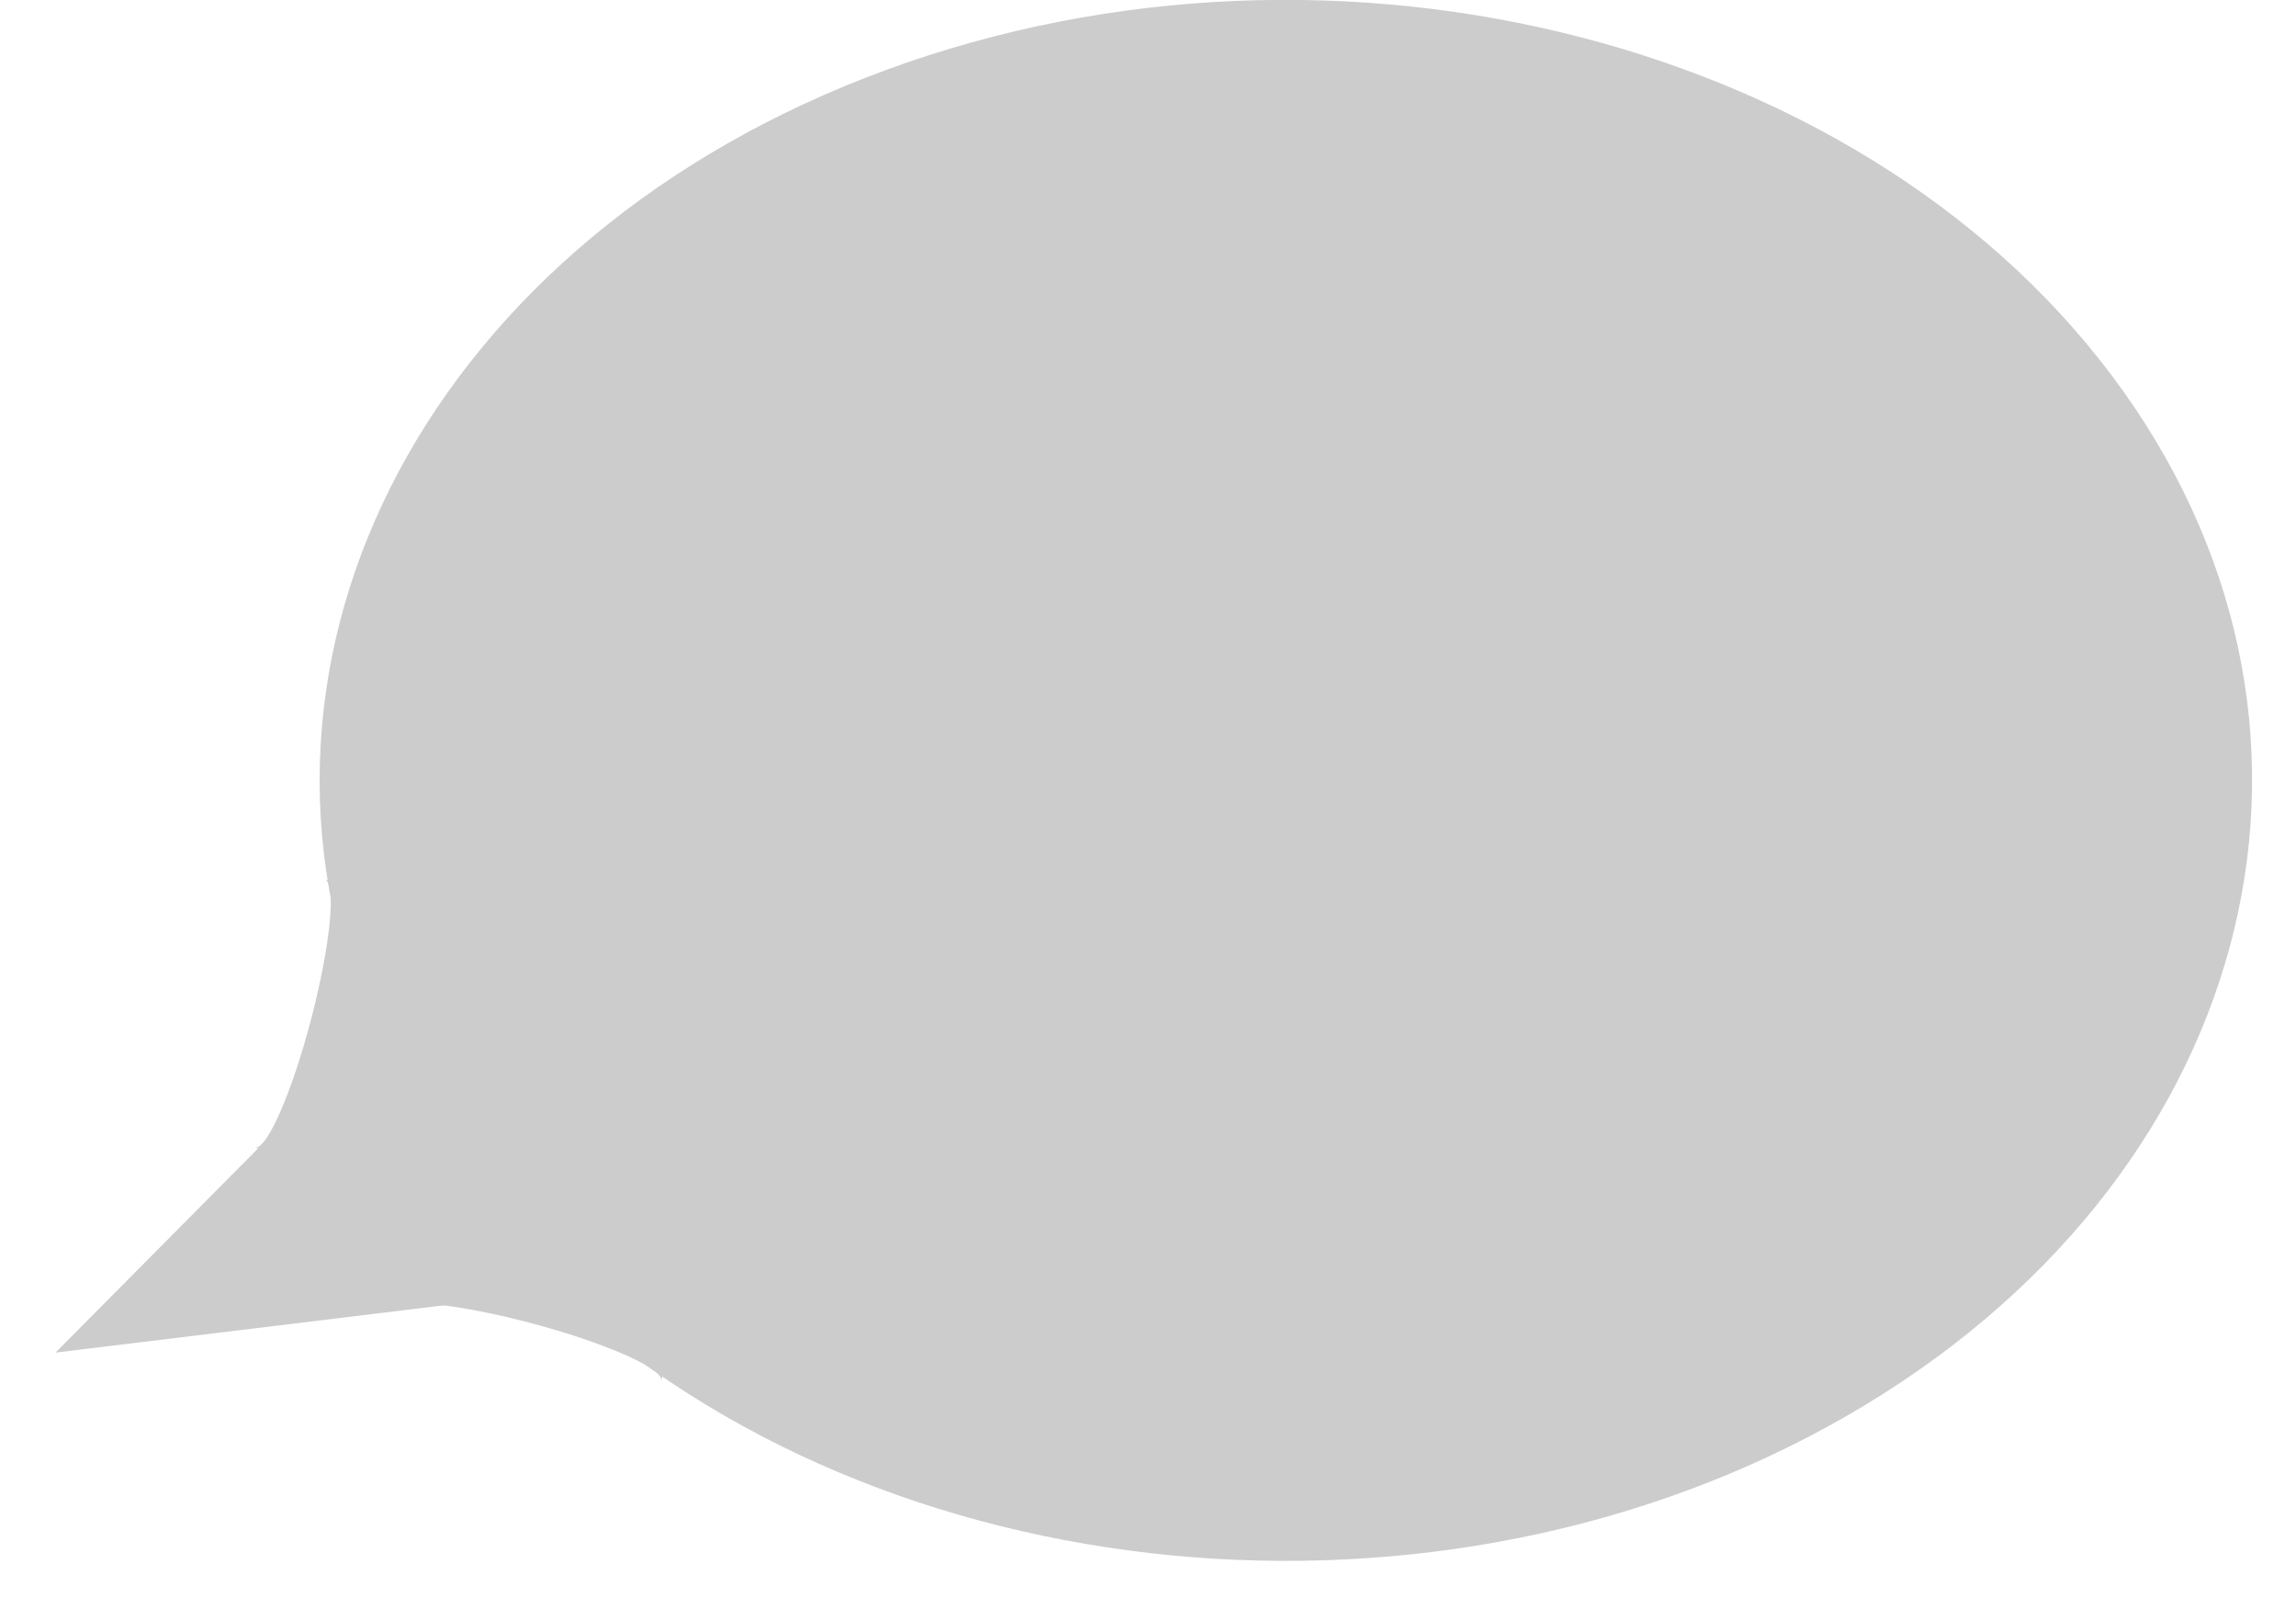
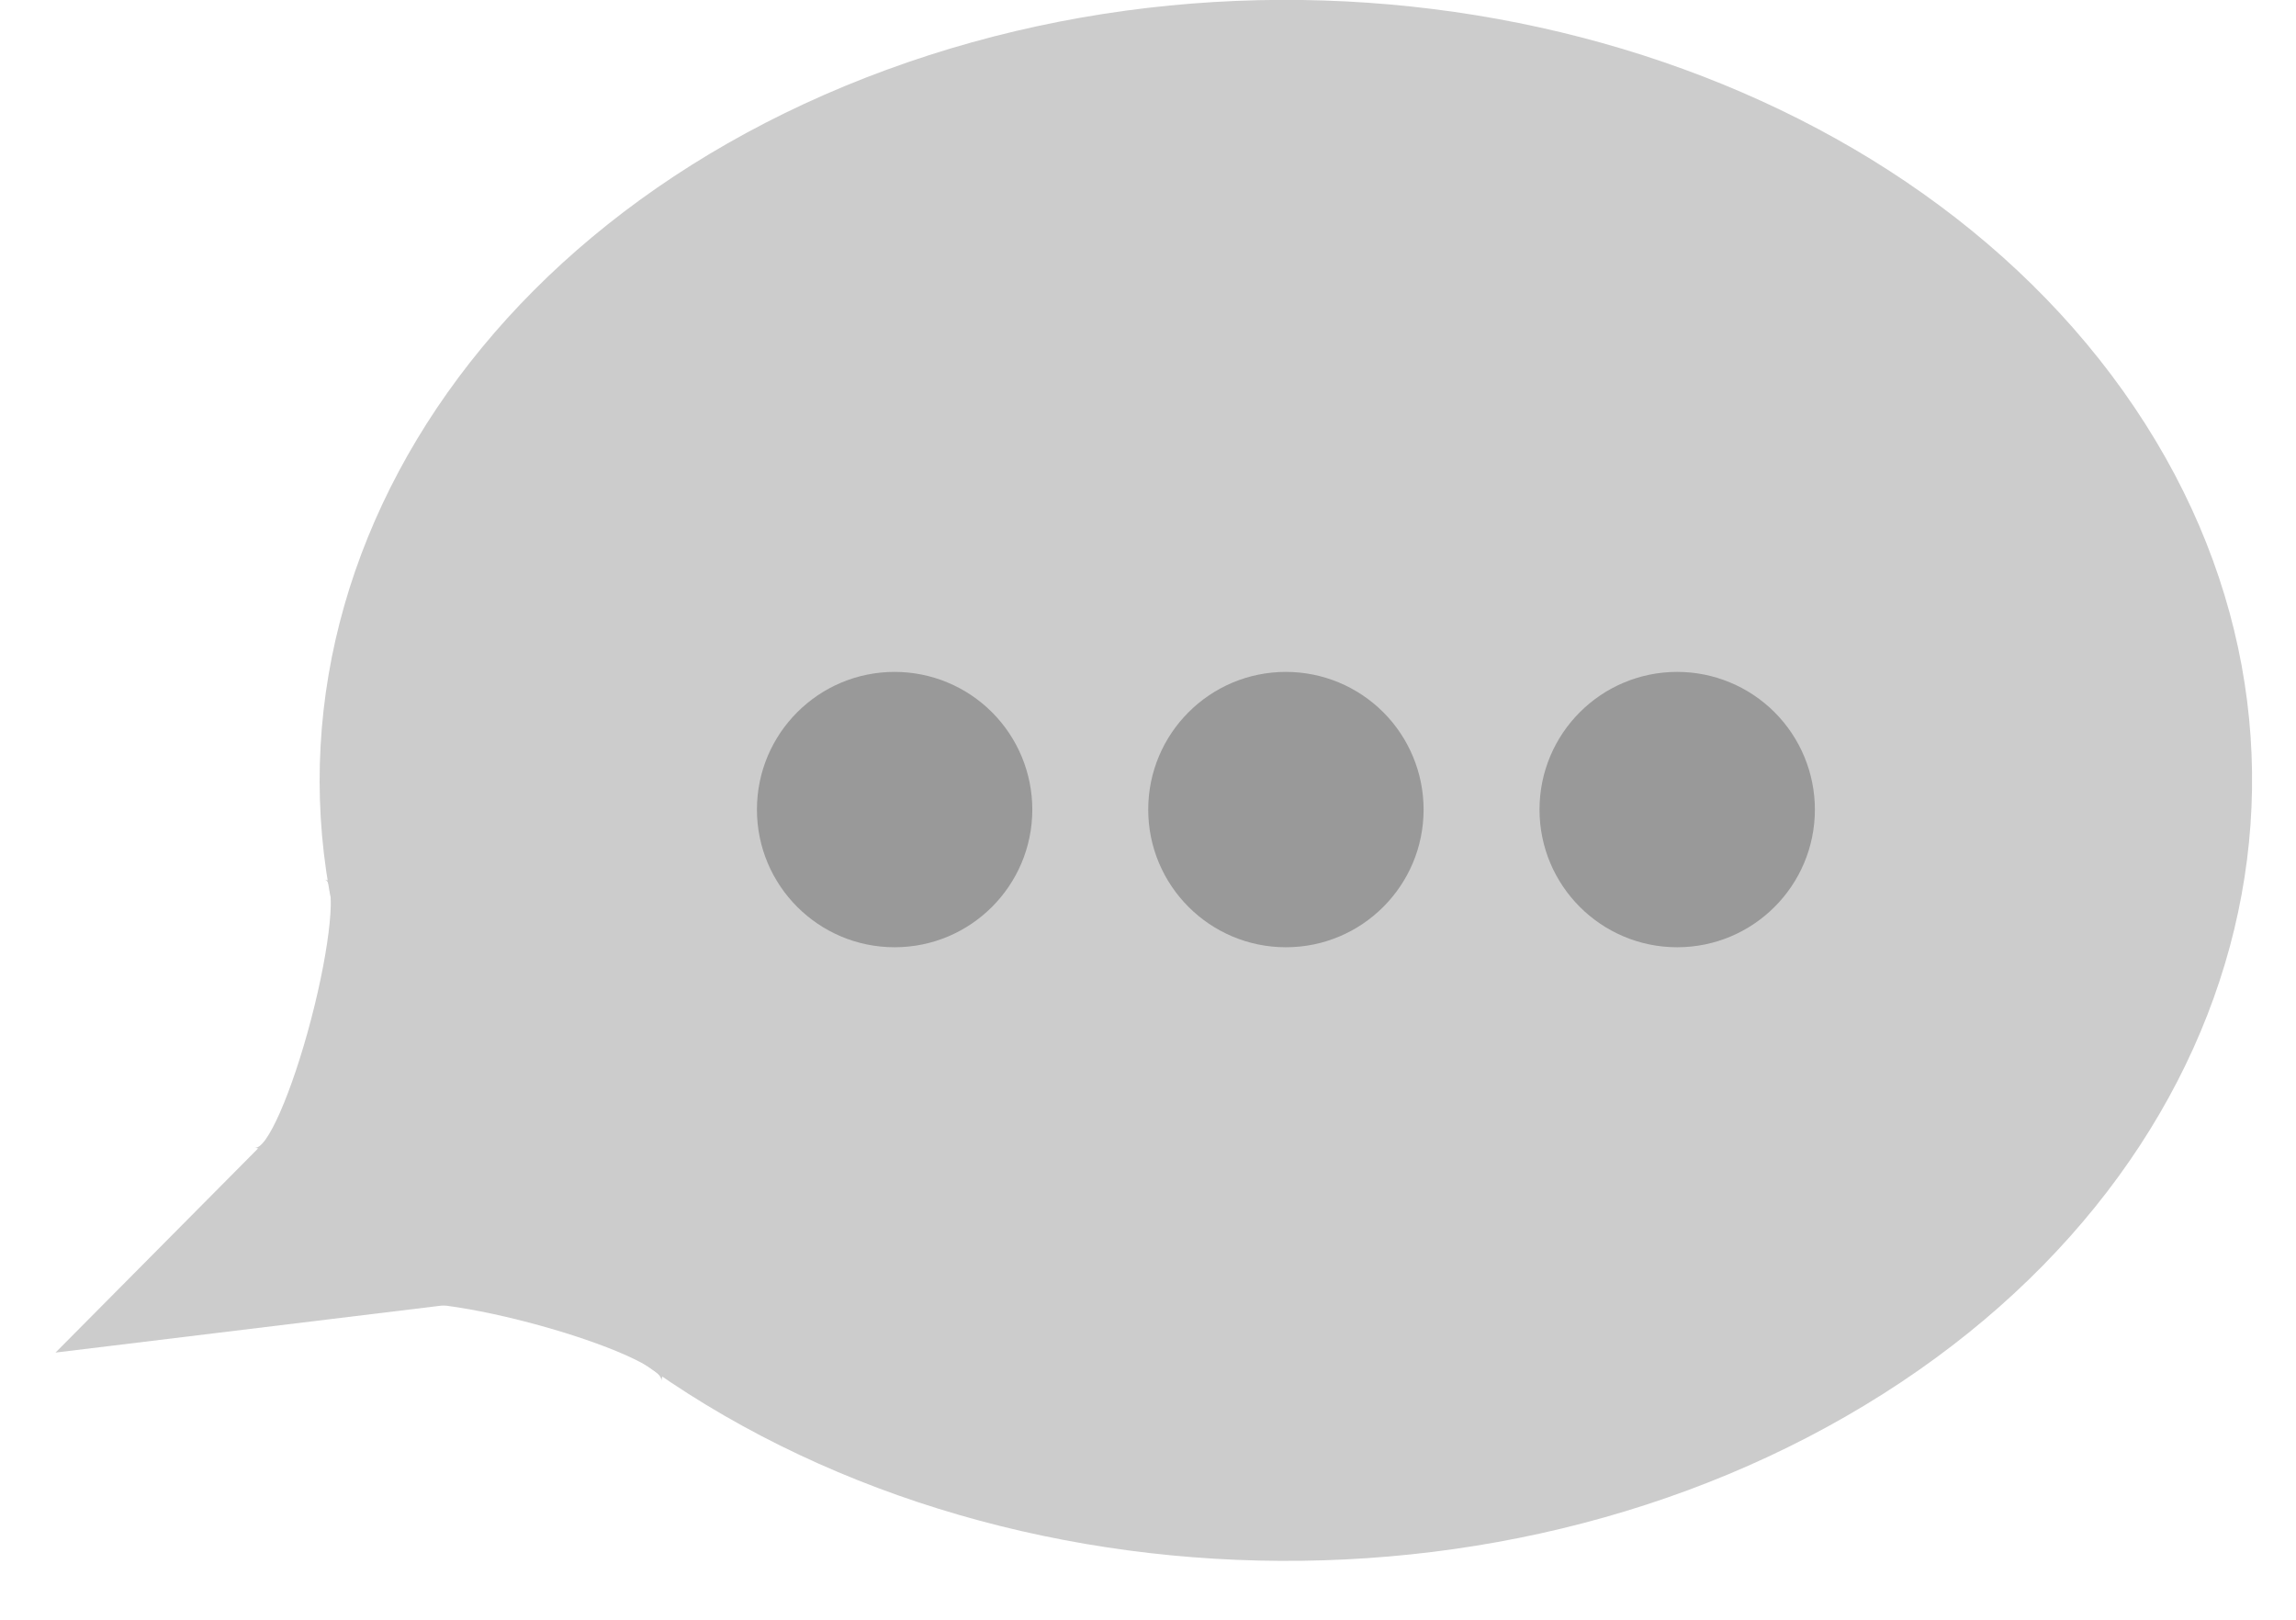
<svg xmlns="http://www.w3.org/2000/svg" version="1.1" viewBox="0.0 0.0 187.769 132.42" fill="none" stroke="none" stroke-linecap="square" stroke-miterlimit="10">
  <clipPath id="p.0">
    <path d="m0 0l187.769 0l0 132.42l-187.769 0l0 -132.42z" clip-rule="nonzero" />
  </clipPath>
  <g clip-path="url(#p.0)">
    <path fill="#000000" fill-opacity="0.0" d="m0 0l187.769 0l0 132.42l-187.769 0z" fill-rule="evenodd" />
    <path fill="#cccccc" d="m4.541 110.619l25.885 -26.09l0 0c-13.202 -31.103 5.006 -65.219 42.064 -78.816c37.058 -13.597 80.84 -2.226 101.145 26.271c20.306 28.497 10.491 64.793 -22.675 83.852c-33.166 19.06 -78.829 14.646 -105.492 -10.197z" fill-rule="evenodd" />
    <path fill="#cccccc" d="m29.572 96.138l-8.743 -2.287c0.966 0.253 3.032 -4.449 4.616 -10.501c1.583 -6.052 2.084 -11.163 1.118 -11.416l8.743 2.287l0 0c0.966 0.253 0.465 5.364 -1.118 11.416c-1.583 6.052 -3.65 10.754 -4.616 10.501z" fill-rule="evenodd" />
    <path fill="#cccccc" d="m56.412 104.204l-2.339 8.729c0.258 -0.964 -4.431 -3.058 -10.474 -4.678c-6.043 -1.619 -11.151 -2.15 -11.409 -1.186l2.339 -8.729l0 0c0.258 -0.964 5.366 -0.433 11.409 1.186c6.043 1.619 10.732 3.713 10.474 4.678z" fill-rule="evenodd" />
+     <path fill="#999999" d="m93.903 66.21l0 0c0 -6.219 5.041 -11.26 11.26 -11.26l0 0c2.986 0 5.85 1.186 7.962 3.298c2.112 2.112 3.298 4.976 3.298 7.962l0 0c0 6.219 -5.041 11.26 -11.26 11.26l0 0c-6.219 0 -11.26 -5.041 -11.26 -11.26z" fill-rule="evenodd" />
+     <path fill="#999999" d="m125.903 66.21l0 0c0 -6.219 5.041 -11.26 11.26 -11.26l0 0c2.986 0 5.85 1.186 7.962 3.298c2.112 2.112 3.298 4.976 3.298 7.962l0 0c0 6.219 -5.041 11.26 -11.26 11.26l0 0c-6.219 0 -11.26 -5.041 -11.26 -11.26z" fill-rule="evenodd" />
+     <path fill="#999999" d="m61.903 66.21l0 0c0 -6.219 5.041 -11.26 11.26 -11.26l0 0c2.986 0 5.85 1.186 7.962 3.298c2.112 2.112 3.298 4.976 3.298 7.962l0 0c0 6.219 -5.041 11.26 -11.26 11.26l0 0c-6.219 0 -11.26 -5.041 -11.26 -11.26z" fill-rule="evenodd" />
  </g>
</svg>
